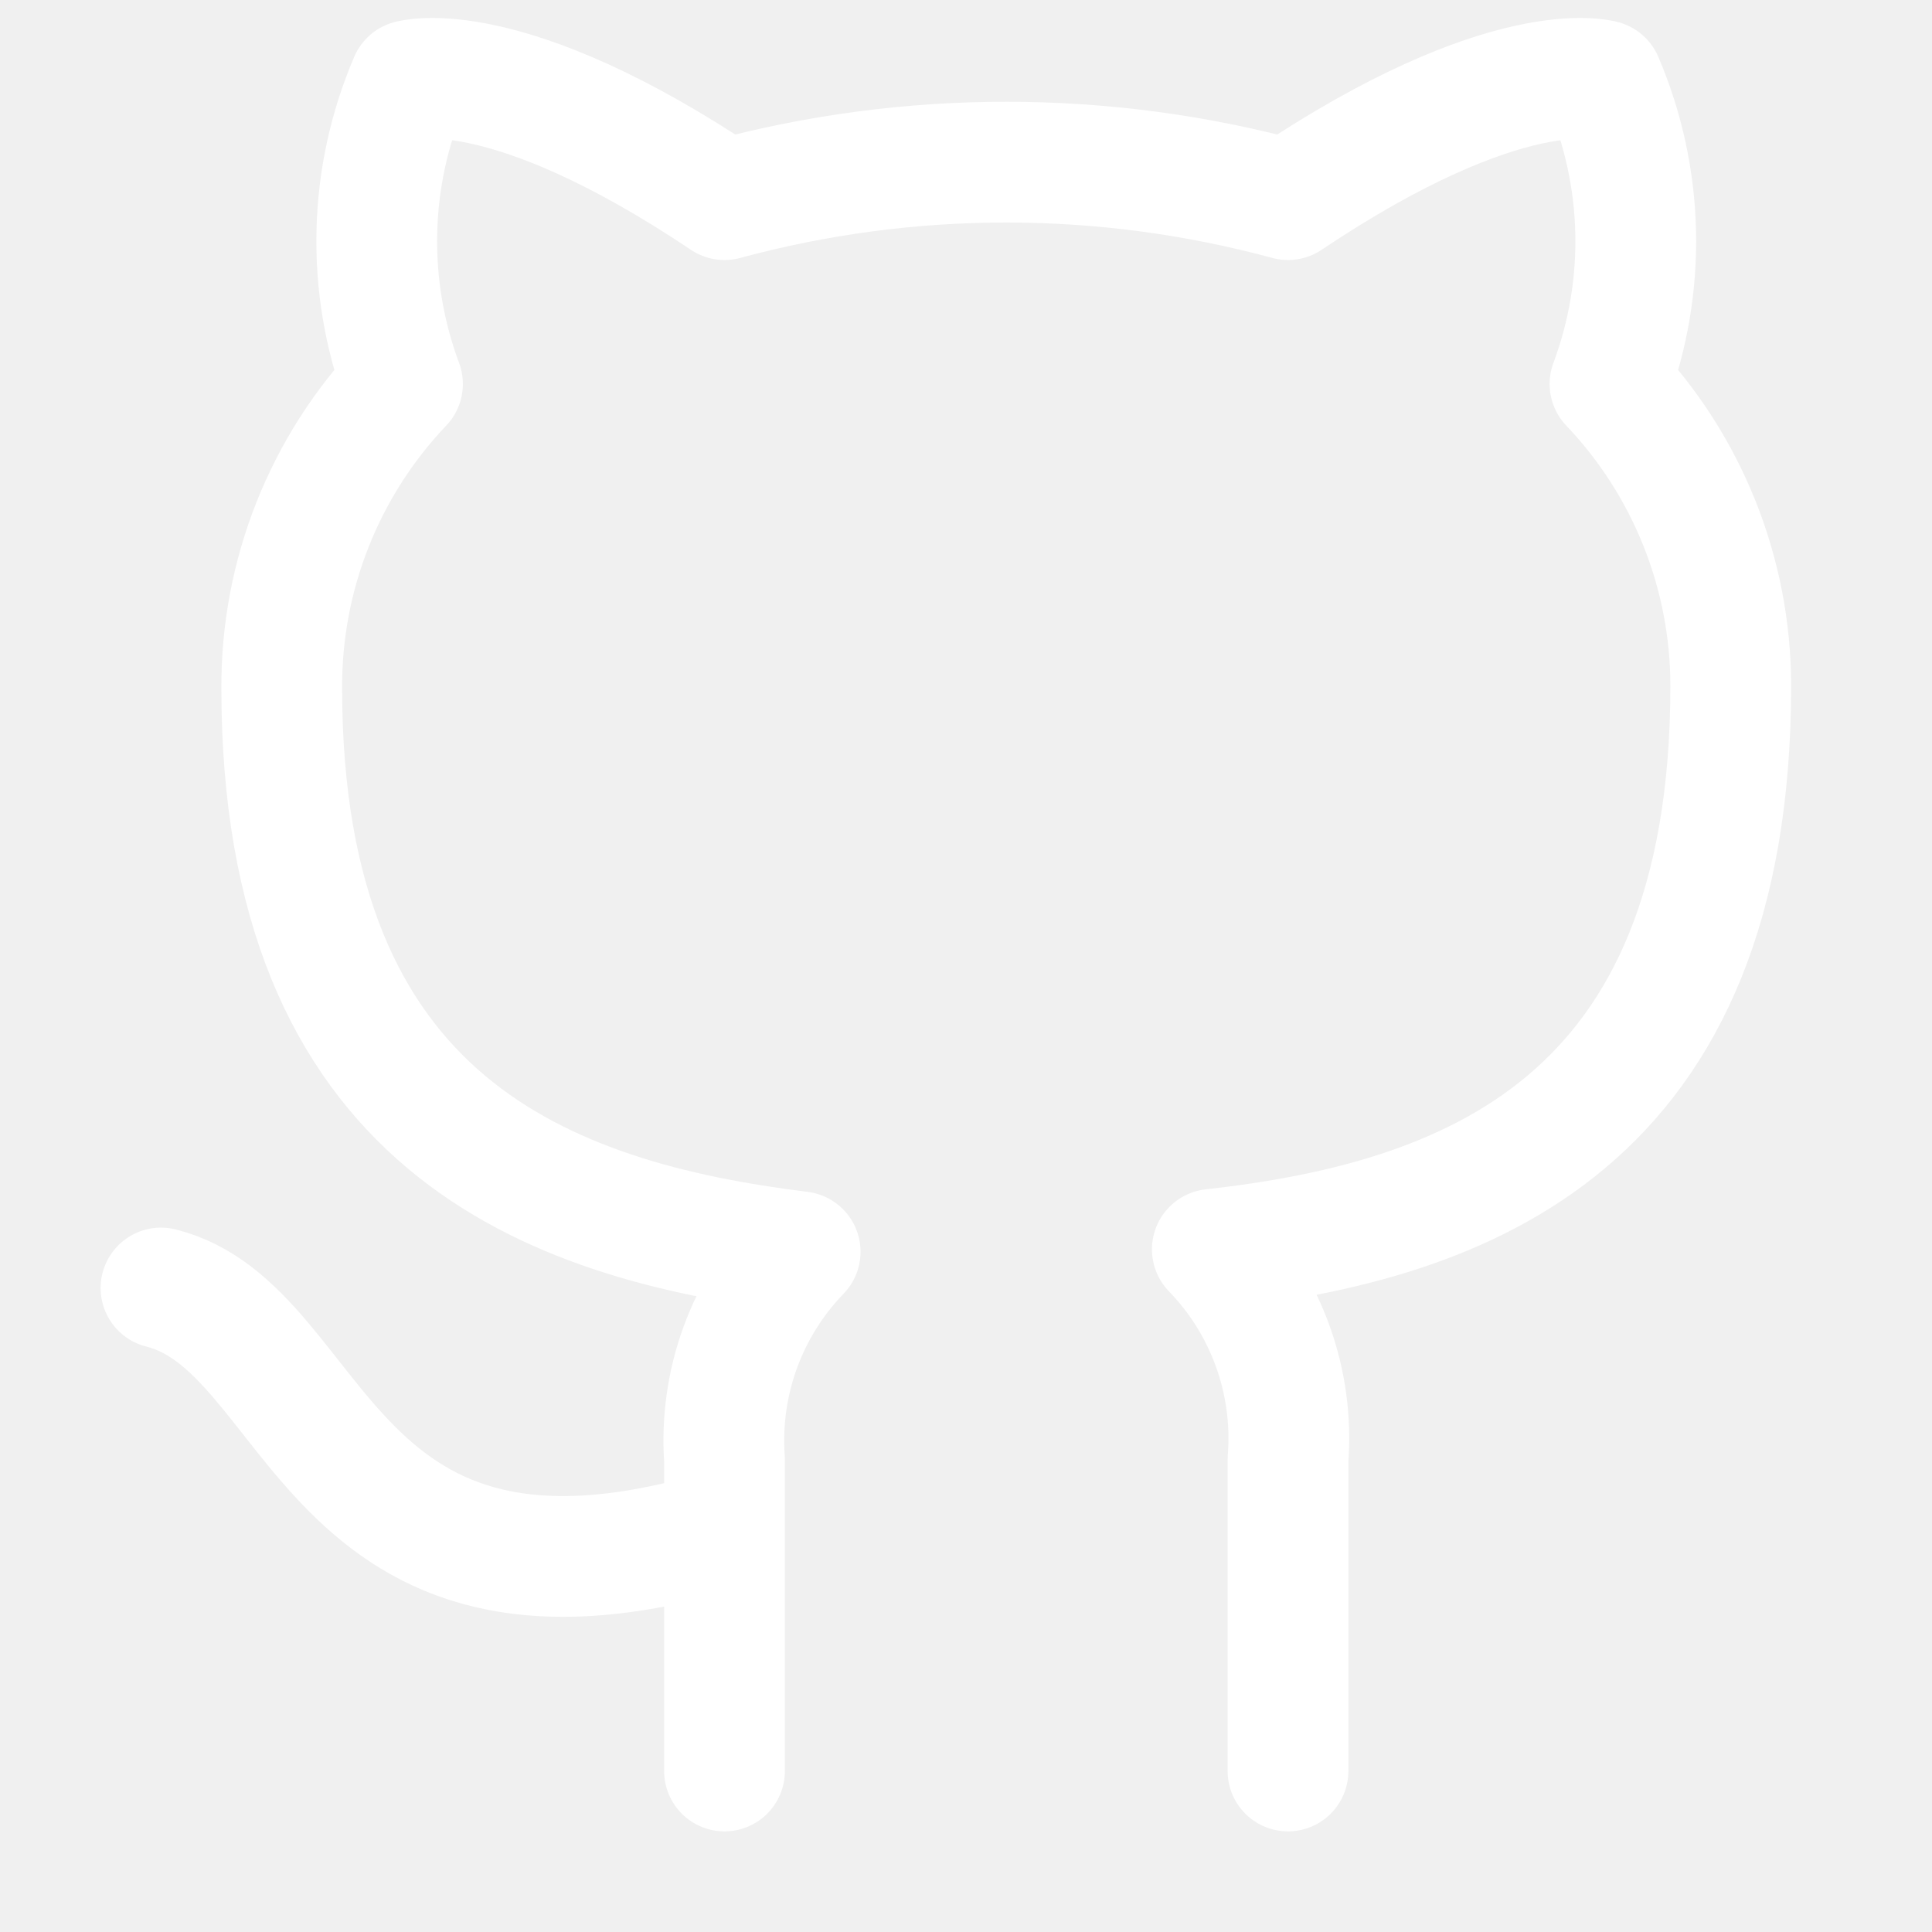
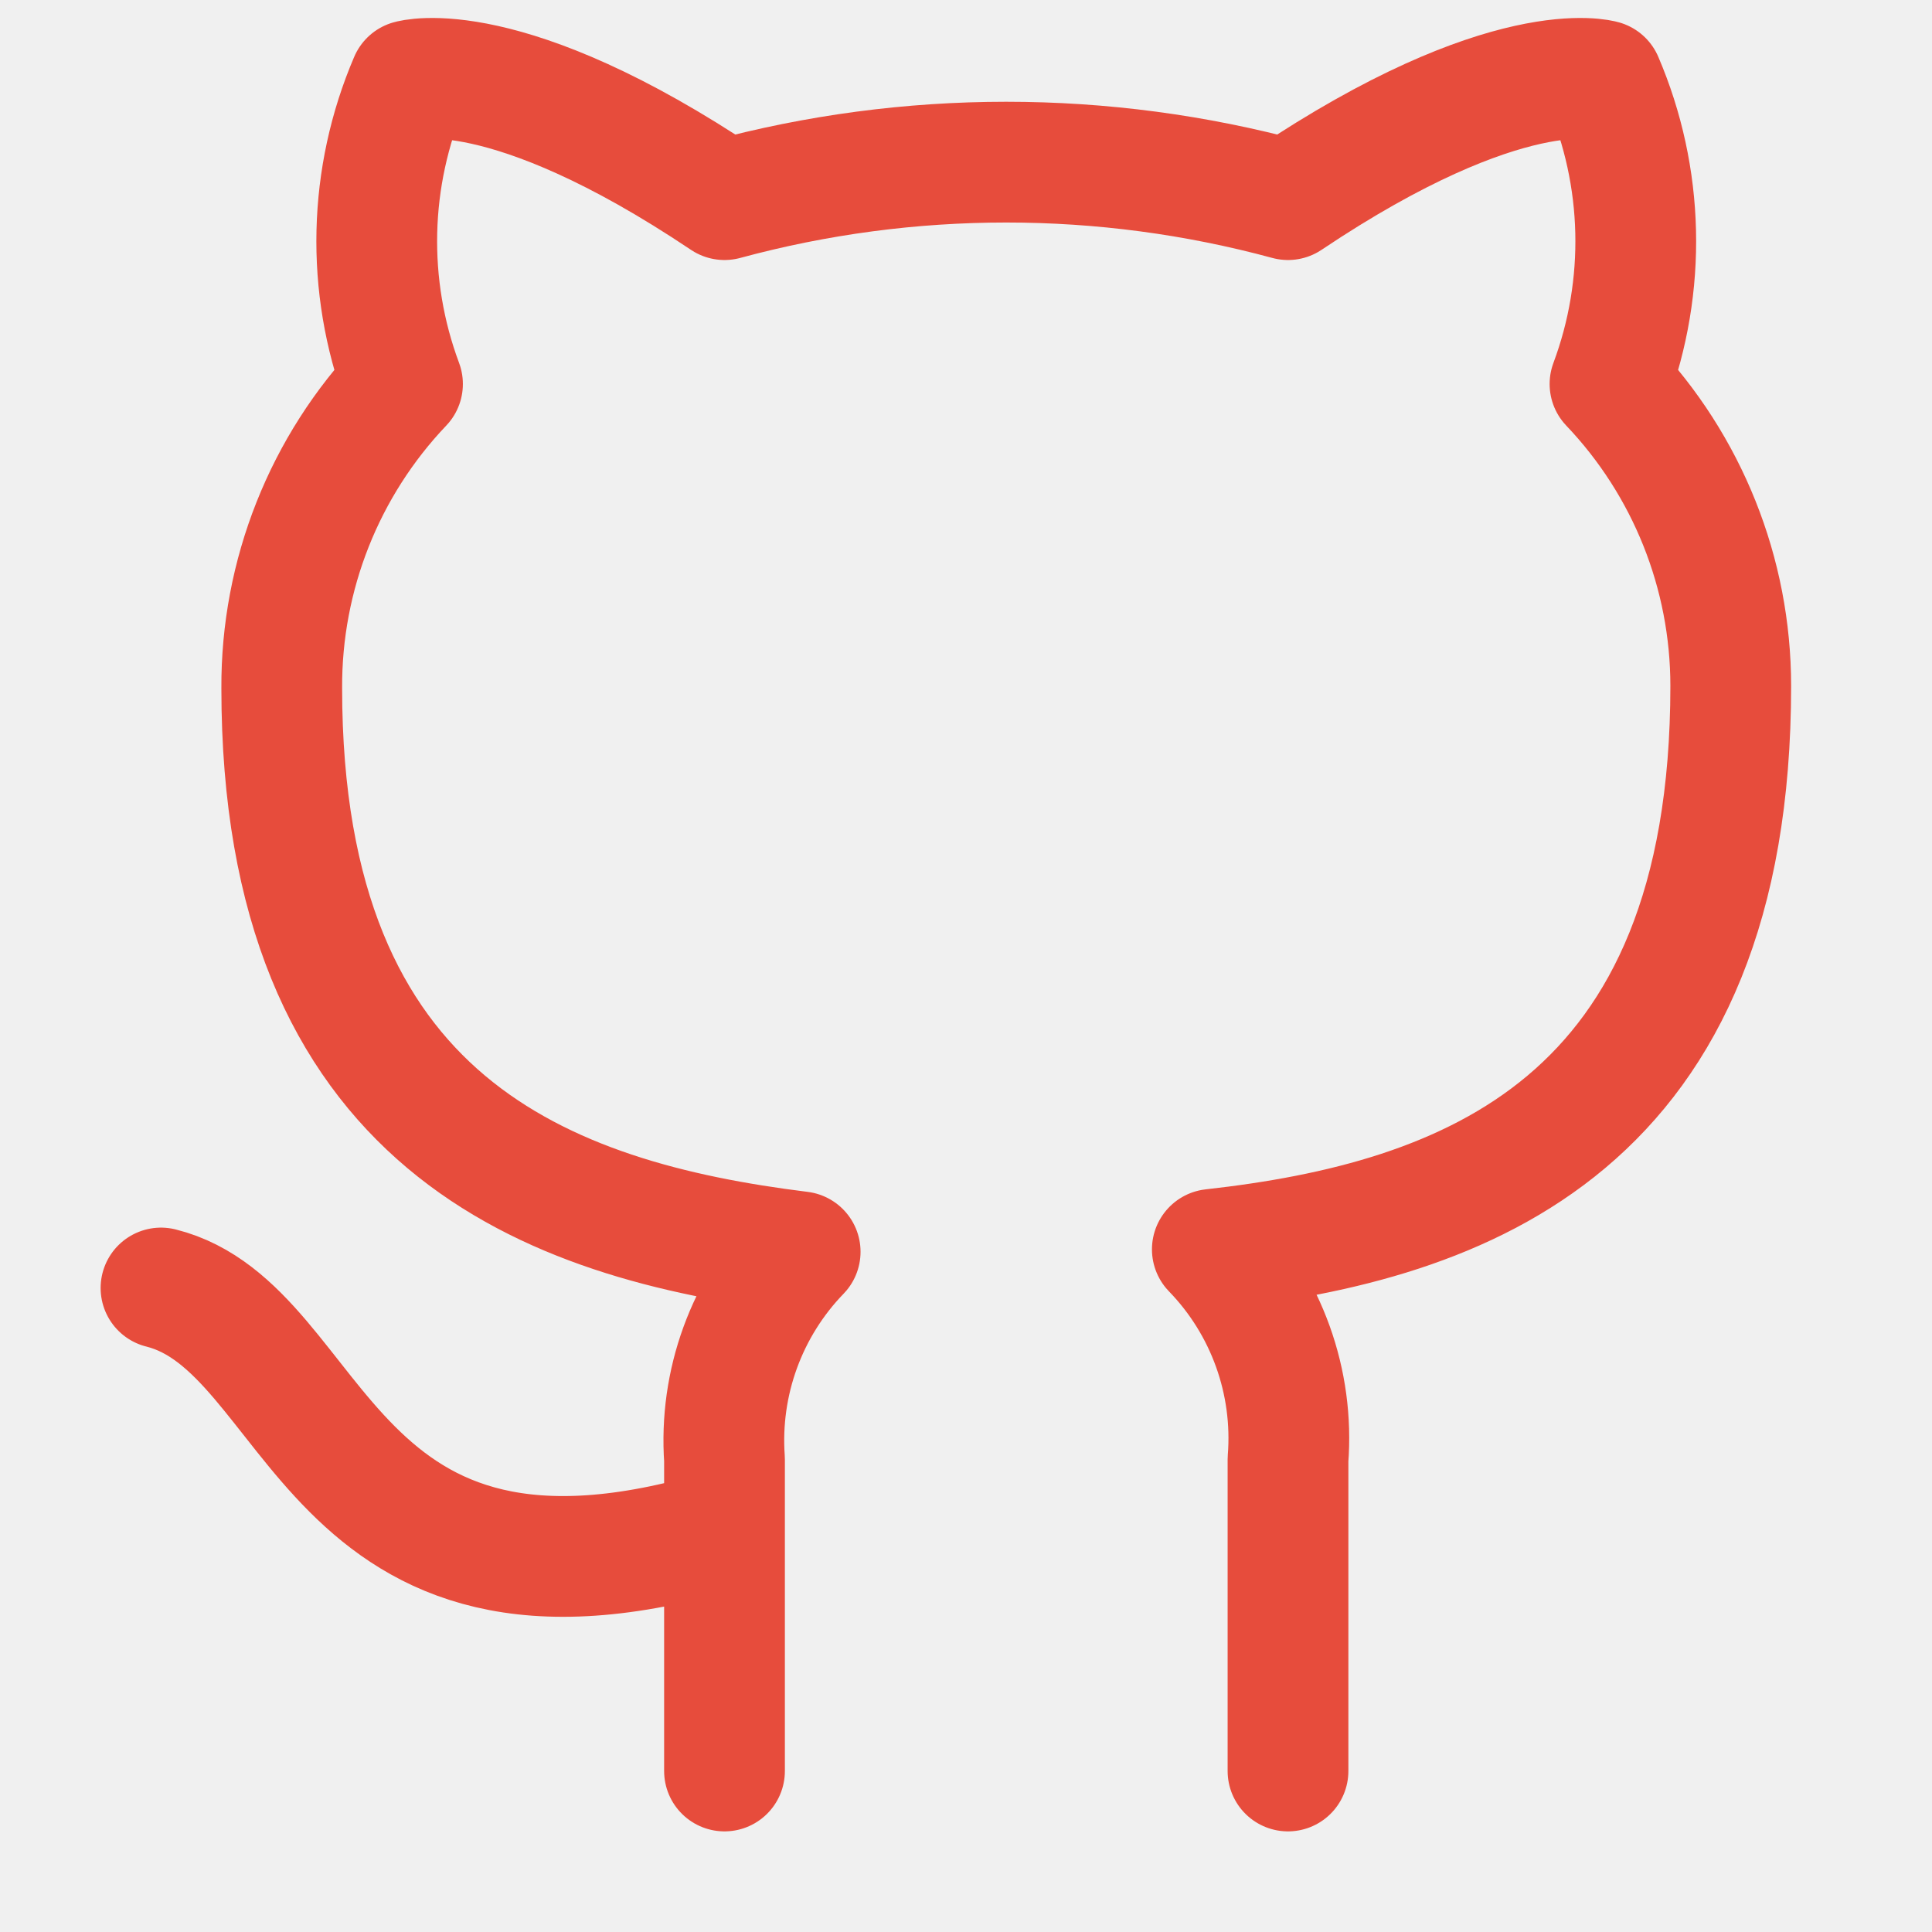
<svg xmlns="http://www.w3.org/2000/svg" height="24" viewBox="0 0 24 24" width="24">
-   <path d="M9 19c-5 1.5-5-2.5-7-3m14 6v-3.87a3.37 3.37 0 0 0-.94-2.61c3.14-.35 6.44-1.54 6.44-7A5.44 5.44 0 0 0 20 4.77 5.07 5.07 0 0 0 19.91 1S18.73.65 16 2.48a13.38 13.38 0 0 0-7 0C6.27.65 5.09 1 5.09 1A5.07 5.07 0 0 0 5 4.77a5.44 5.44 0 0 0-1.5 3.78c0 5.42 3.3 6.61 6.44 7A3.37 3.37 0 0 0 9 18.13V22" fill="none" stroke="white" stroke-linecap="round" stroke-linejoin="round" stroke-width="1.5" />
+   <path d="M9 19c-5 1.5-5-2.5-7-3m14 6v-3.87a3.37 3.37 0 0 0-.94-2.61c3.14-.35 6.44-1.54 6.44-7A5.44 5.44 0 0 0 20 4.77 5.07 5.07 0 0 0 19.91 1S18.73.65 16 2.48a13.38 13.38 0 0 0-7 0C6.27.65 5.09 1 5.09 1A5.07 5.07 0 0 0 5 4.77a5.44 5.44 0 0 0-1.5 3.78c0 5.42 3.3 6.61 6.44 7A3.37 3.37 0 0 0 9 18.13V22" fill="none" stroke="#e74c3c" stroke-linecap="round" stroke-linejoin="round" stroke-width="1.5" />
</svg>
